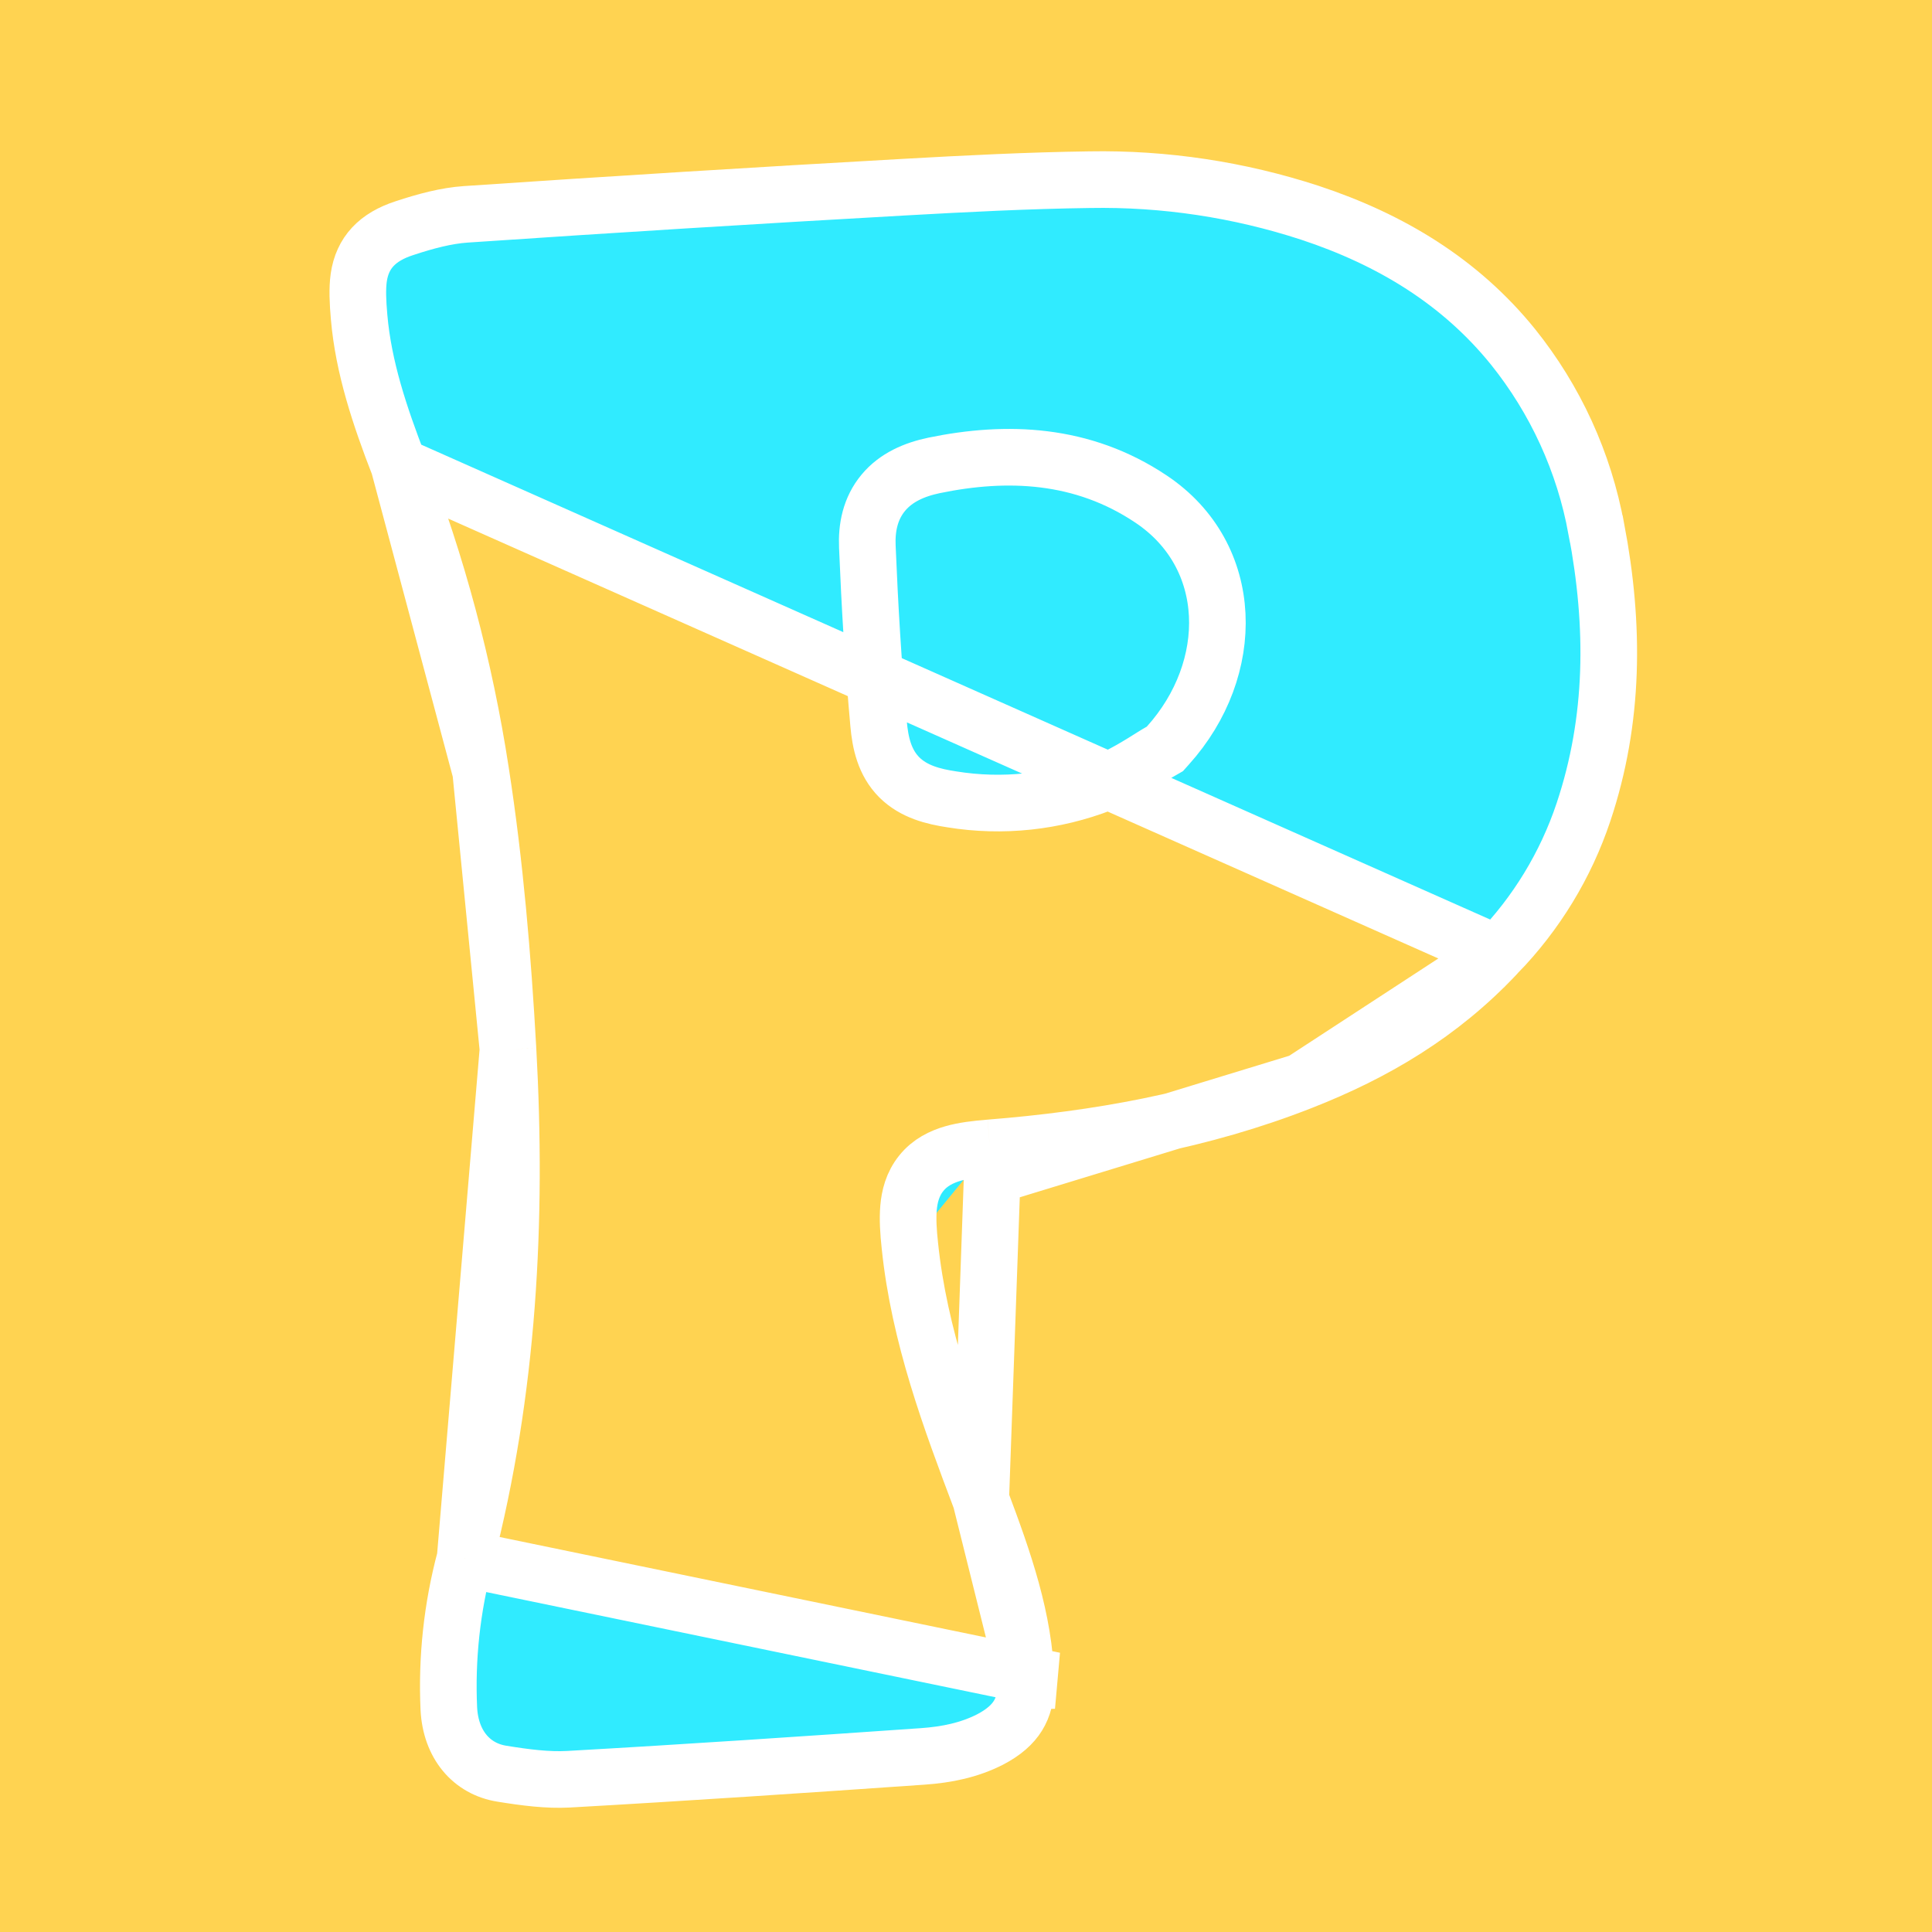
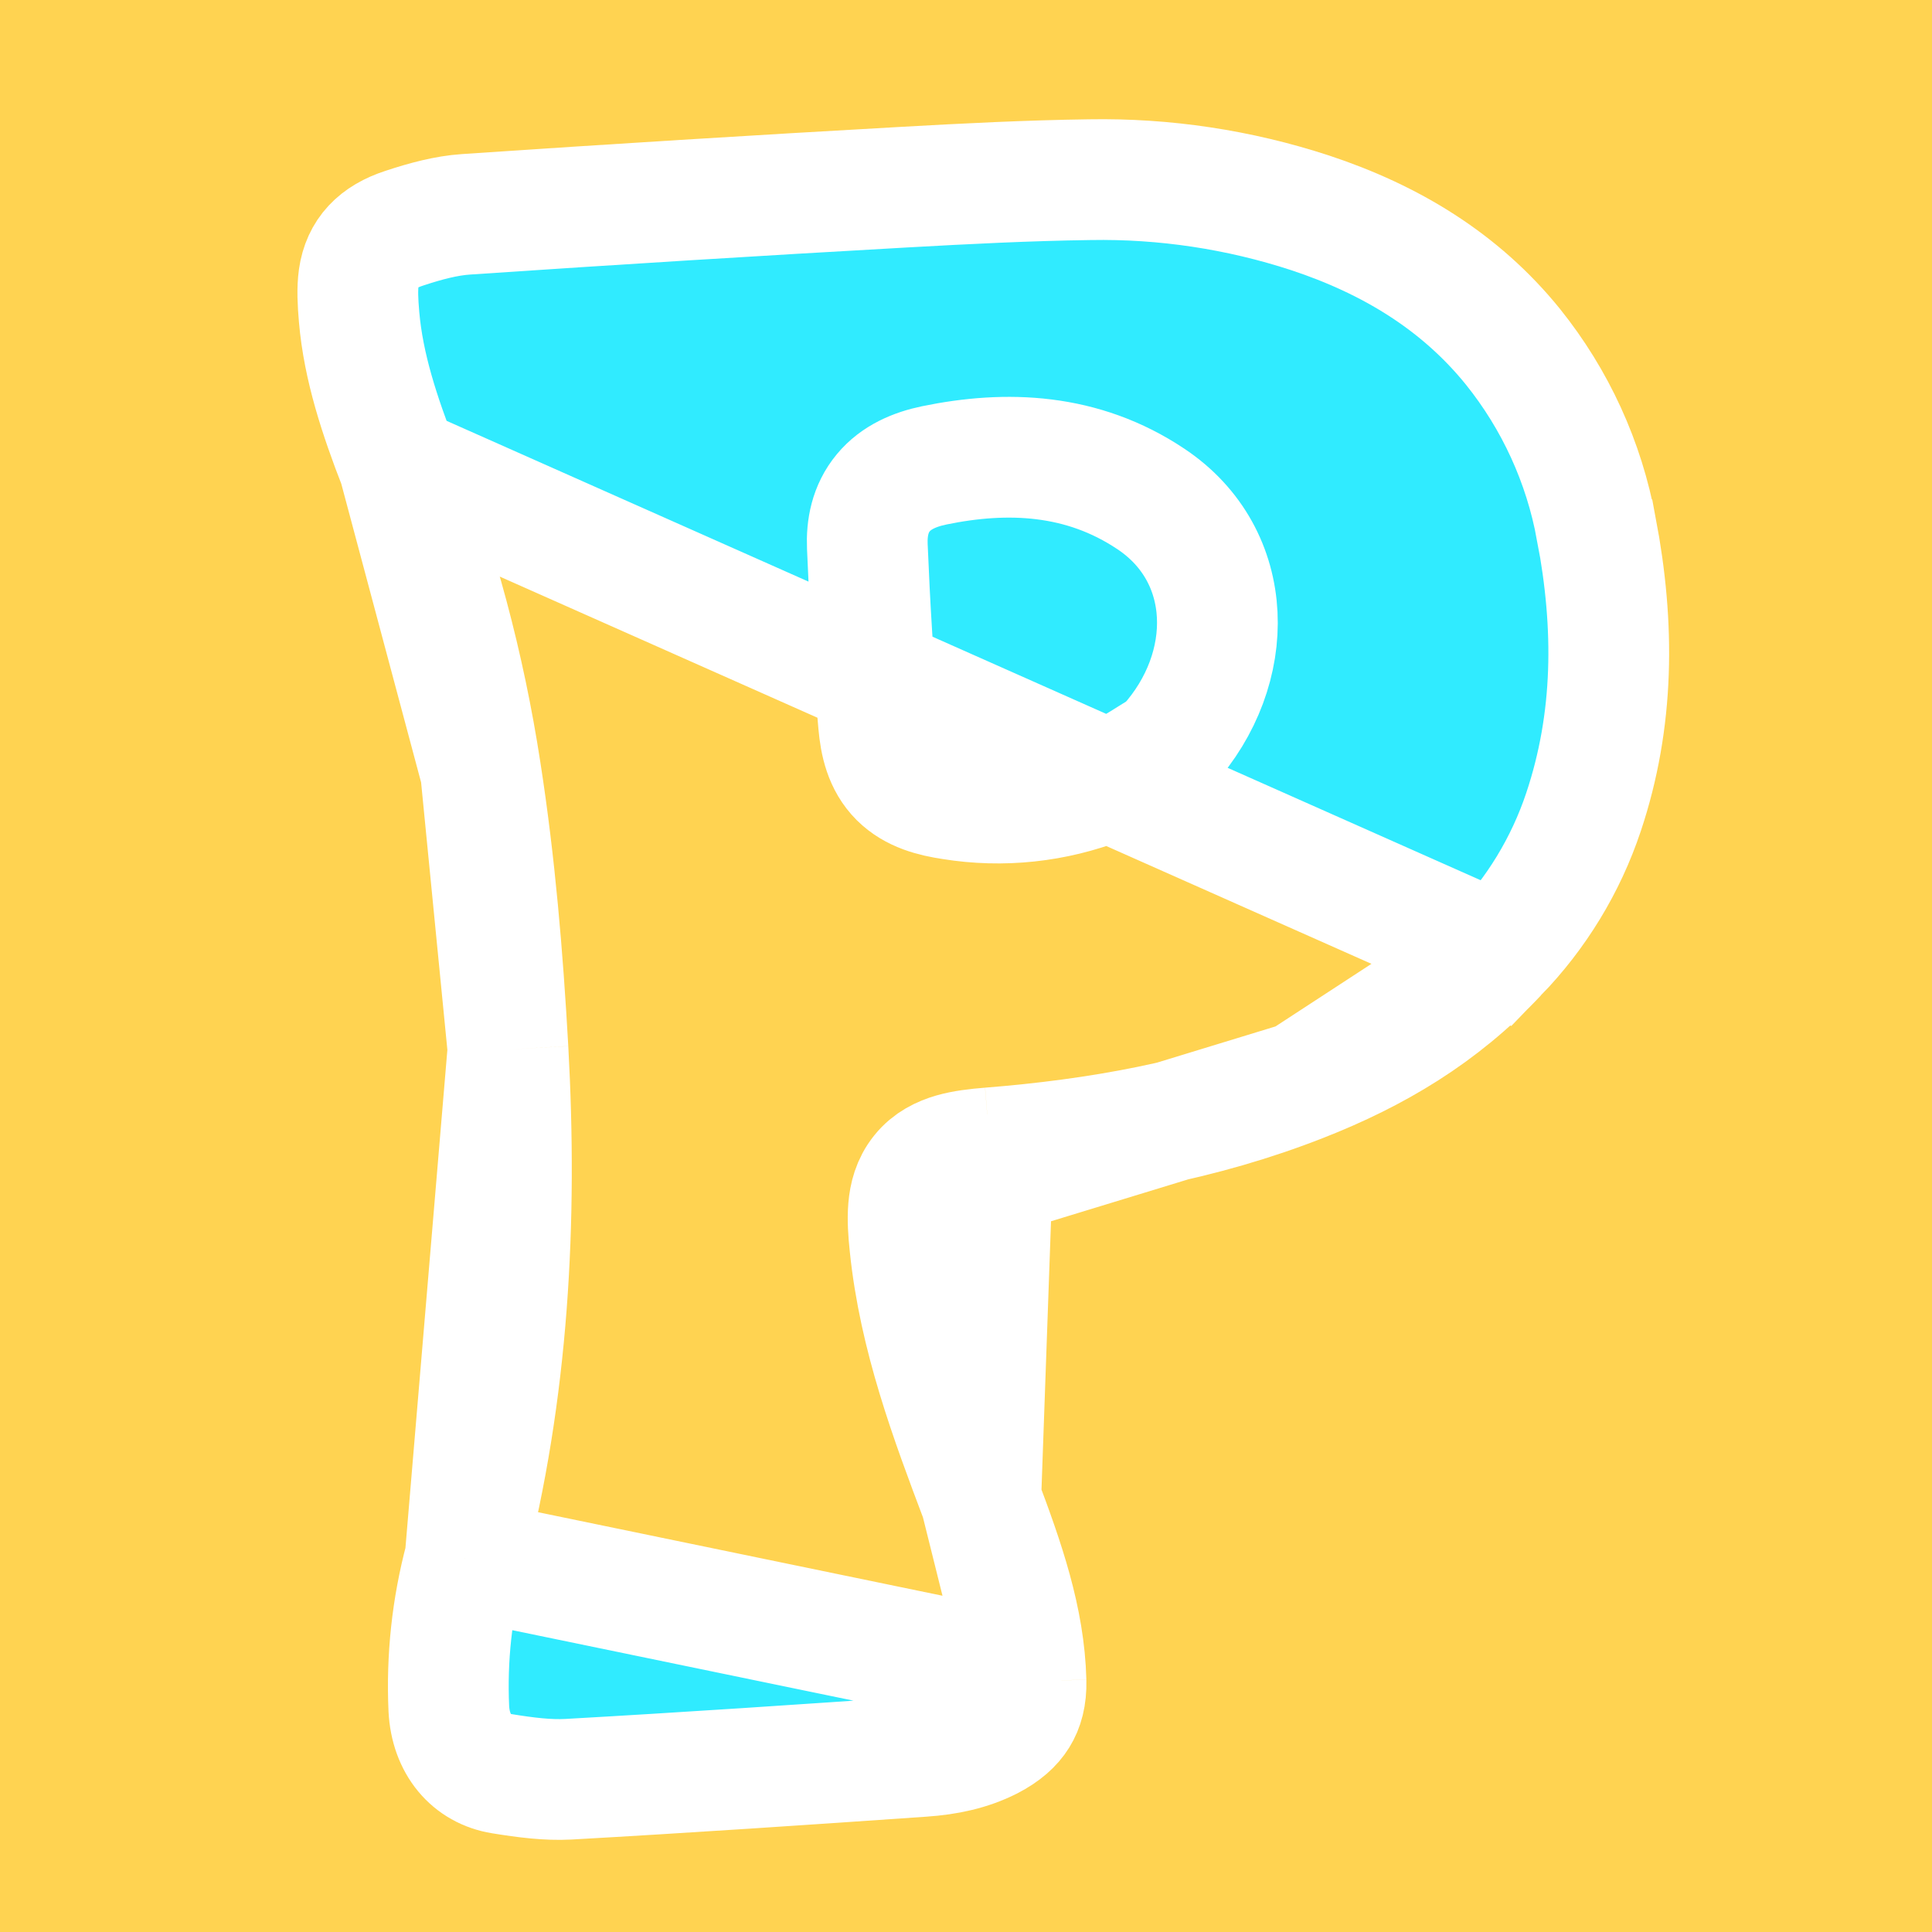
<svg xmlns="http://www.w3.org/2000/svg" width="16" height="16" viewBox="0 0 16 16" fill="none">
-   <g clip-path="url(#clip0_5233_4006)">
+   <g clipPath="url(#clip0_5233_4006)">
    <rect width="16" height="16" fill="#FFD351" />
-     <path d="M12.4 7.898L12.4 7.898C12.723 7.565 12.967 7.165 13.114 6.725C13.369 5.962 13.373 5.184 13.221 4.383L13.22 4.382C13.119 3.828 12.881 3.309 12.529 2.871C12.093 2.332 11.517 1.983 10.848 1.762C10.26 1.57 9.644 1.477 9.025 1.488L9.024 1.488C8.514 1.495 8.002 1.521 7.487 1.55L7.487 1.55C6.277 1.618 5.067 1.693 3.858 1.775L3.858 1.775C3.696 1.786 3.526 1.831 3.348 1.89L3.348 1.89C3.126 1.962 3.001 2.092 2.971 2.299C2.958 2.394 2.963 2.5 2.974 2.626L2.974 2.626C3.01 3.042 3.144 3.443 3.304 3.857L12.4 7.898ZM12.4 7.898L12.397 7.901M12.4 7.898L12.397 7.901M12.397 7.901C11.931 8.398 11.387 8.719 10.777 8.958L10.777 8.958M12.397 7.901L10.777 8.958M10.777 8.958C9.955 9.281 9.09 9.435 8.198 9.506M10.777 8.958L8.217 9.74M8.122 12.418L8.122 12.418C7.872 11.756 7.612 11.064 7.535 10.314M8.122 12.418L8.217 9.74M8.122 12.418C8.315 12.931 8.484 13.412 8.497 13.923M8.122 12.418L8.497 13.923M7.535 10.314L7.768 10.29L7.535 10.314C7.535 10.314 7.535 10.314 7.535 10.314ZM7.535 10.314C7.523 10.203 7.516 10.097 7.524 10.004C7.532 9.91 7.557 9.806 7.63 9.716C7.702 9.626 7.799 9.58 7.892 9.553C7.982 9.527 8.087 9.515 8.198 9.506M8.198 9.506L8.217 9.74M8.198 9.506C8.198 9.506 8.198 9.506 8.199 9.506L8.217 9.74M3.851 12.909L3.851 12.909C3.743 13.314 3.698 13.732 3.717 14.15C3.732 14.448 3.905 14.649 4.156 14.689C4.353 14.721 4.535 14.744 4.706 14.735C5.683 14.68 6.661 14.614 7.639 14.546C7.843 14.532 8.027 14.493 8.197 14.407C8.313 14.347 8.386 14.28 8.43 14.209C8.474 14.138 8.5 14.047 8.497 13.923C8.497 13.923 8.497 13.923 8.497 13.923M3.851 12.909L8.731 13.917L8.497 13.923M3.851 12.909L3.852 12.908M3.851 12.909L3.852 12.908M3.852 12.908C4.213 11.515 4.285 10.105 4.207 8.691L4.207 8.691M3.852 12.908L4.207 8.691M4.207 8.691C4.164 7.924 4.1 7.156 3.981 6.39M4.207 8.691L3.981 6.39M3.981 6.39C3.848 5.523 3.621 4.674 3.304 3.857L3.981 6.39ZM9.614 6.221L9.647 6.202L9.672 6.174C10.244 5.539 10.236 4.602 9.531 4.132C8.964 3.753 8.338 3.73 7.737 3.854L7.737 3.854C7.574 3.888 7.421 3.953 7.315 4.081C7.206 4.212 7.176 4.372 7.183 4.528L7.183 4.528C7.203 5.016 7.232 5.506 7.276 5.994L7.276 5.994C7.29 6.151 7.325 6.315 7.448 6.438C7.568 6.557 7.73 6.597 7.883 6.62C8.302 6.688 8.731 6.642 9.127 6.488L9.127 6.488C9.284 6.427 9.446 6.325 9.544 6.263C9.573 6.245 9.597 6.23 9.614 6.221Z" fill="#30EBFF" stroke="white" stroke-width="0.469" />
+     <path d="M12.4 7.898L12.4 7.898C12.723 7.565 12.967 7.165 13.114 6.725C13.369 5.962 13.373 5.184 13.221 4.383L13.22 4.382C13.119 3.828 12.881 3.309 12.529 2.871C12.093 2.332 11.517 1.983 10.848 1.762C10.26 1.57 9.644 1.477 9.025 1.488L9.024 1.488C8.514 1.495 8.002 1.521 7.487 1.55L7.487 1.55C6.277 1.618 5.067 1.693 3.858 1.775L3.858 1.775C3.696 1.786 3.526 1.831 3.348 1.89L3.348 1.89C3.126 1.962 3.001 2.092 2.971 2.299C2.958 2.394 2.963 2.5 2.974 2.626L2.974 2.626C3.01 3.042 3.144 3.443 3.304 3.857L12.4 7.898ZM12.4 7.898L12.397 7.901M12.4 7.898L12.397 7.901M12.397 7.901C11.931 8.398 11.387 8.719 10.777 8.958L10.777 8.958M12.397 7.901L10.777 8.958M10.777 8.958C9.955 9.281 9.09 9.435 8.198 9.506M10.777 8.958L8.217 9.74M8.122 12.418L8.122 12.418C7.872 11.756 7.612 11.064 7.535 10.314M8.122 12.418L8.217 9.74M8.122 12.418C8.315 12.931 8.484 13.412 8.497 13.923M8.122 12.418L8.497 13.923M7.535 10.314L7.768 10.29L7.535 10.314C7.535 10.314 7.535 10.314 7.535 10.314ZM7.535 10.314C7.523 10.203 7.516 10.097 7.524 10.004C7.532 9.91 7.557 9.806 7.63 9.716C7.702 9.626 7.799 9.58 7.892 9.553C7.982 9.527 8.087 9.515 8.198 9.506M8.198 9.506L8.217 9.74M8.198 9.506C8.198 9.506 8.198 9.506 8.199 9.506L8.217 9.74M3.851 12.909L3.851 12.909C3.743 13.314 3.698 13.732 3.717 14.15C3.732 14.448 3.905 14.649 4.156 14.689C4.353 14.721 4.535 14.744 4.706 14.735C5.683 14.68 6.661 14.614 7.639 14.546C7.843 14.532 8.027 14.493 8.197 14.407C8.313 14.347 8.386 14.28 8.43 14.209C8.474 14.138 8.5 14.047 8.497 13.923C8.497 13.923 8.497 13.923 8.497 13.923M3.851 12.909L8.731 13.917L8.497 13.923M3.851 12.909L3.852 12.908M3.851 12.909L3.852 12.908M3.852 12.908C4.213 11.515 4.285 10.105 4.207 8.691L4.207 8.691M3.852 12.908L4.207 8.691M4.207 8.691C4.164 7.924 4.1 7.156 3.981 6.39M4.207 8.691L3.981 6.39M3.981 6.39C3.848 5.523 3.621 4.674 3.304 3.857L3.981 6.39ZM9.614 6.221L9.647 6.202L9.672 6.174C10.244 5.539 10.236 4.602 9.531 4.132C8.964 3.753 8.338 3.73 7.737 3.854L7.737 3.854C7.574 3.888 7.421 3.953 7.315 4.081C7.206 4.212 7.176 4.372 7.183 4.528L7.183 4.528C7.203 5.016 7.232 5.506 7.276 5.994L7.276 5.994C7.29 6.151 7.325 6.315 7.448 6.438C7.568 6.557 7.73 6.597 7.883 6.62C8.302 6.688 8.731 6.642 9.127 6.488L9.127 6.488C9.284 6.427 9.446 6.325 9.544 6.263C9.573 6.245 9.597 6.23 9.614 6.221Z" fill="#30EBFF" stroke="white" strokeWidth="0.469" />
  </g>
  <defs>
    <clipPath id="clip0_5233_4006">
      <rect width="16" height="16" fill="white" />
    </clipPath>
  </defs>
</svg>
